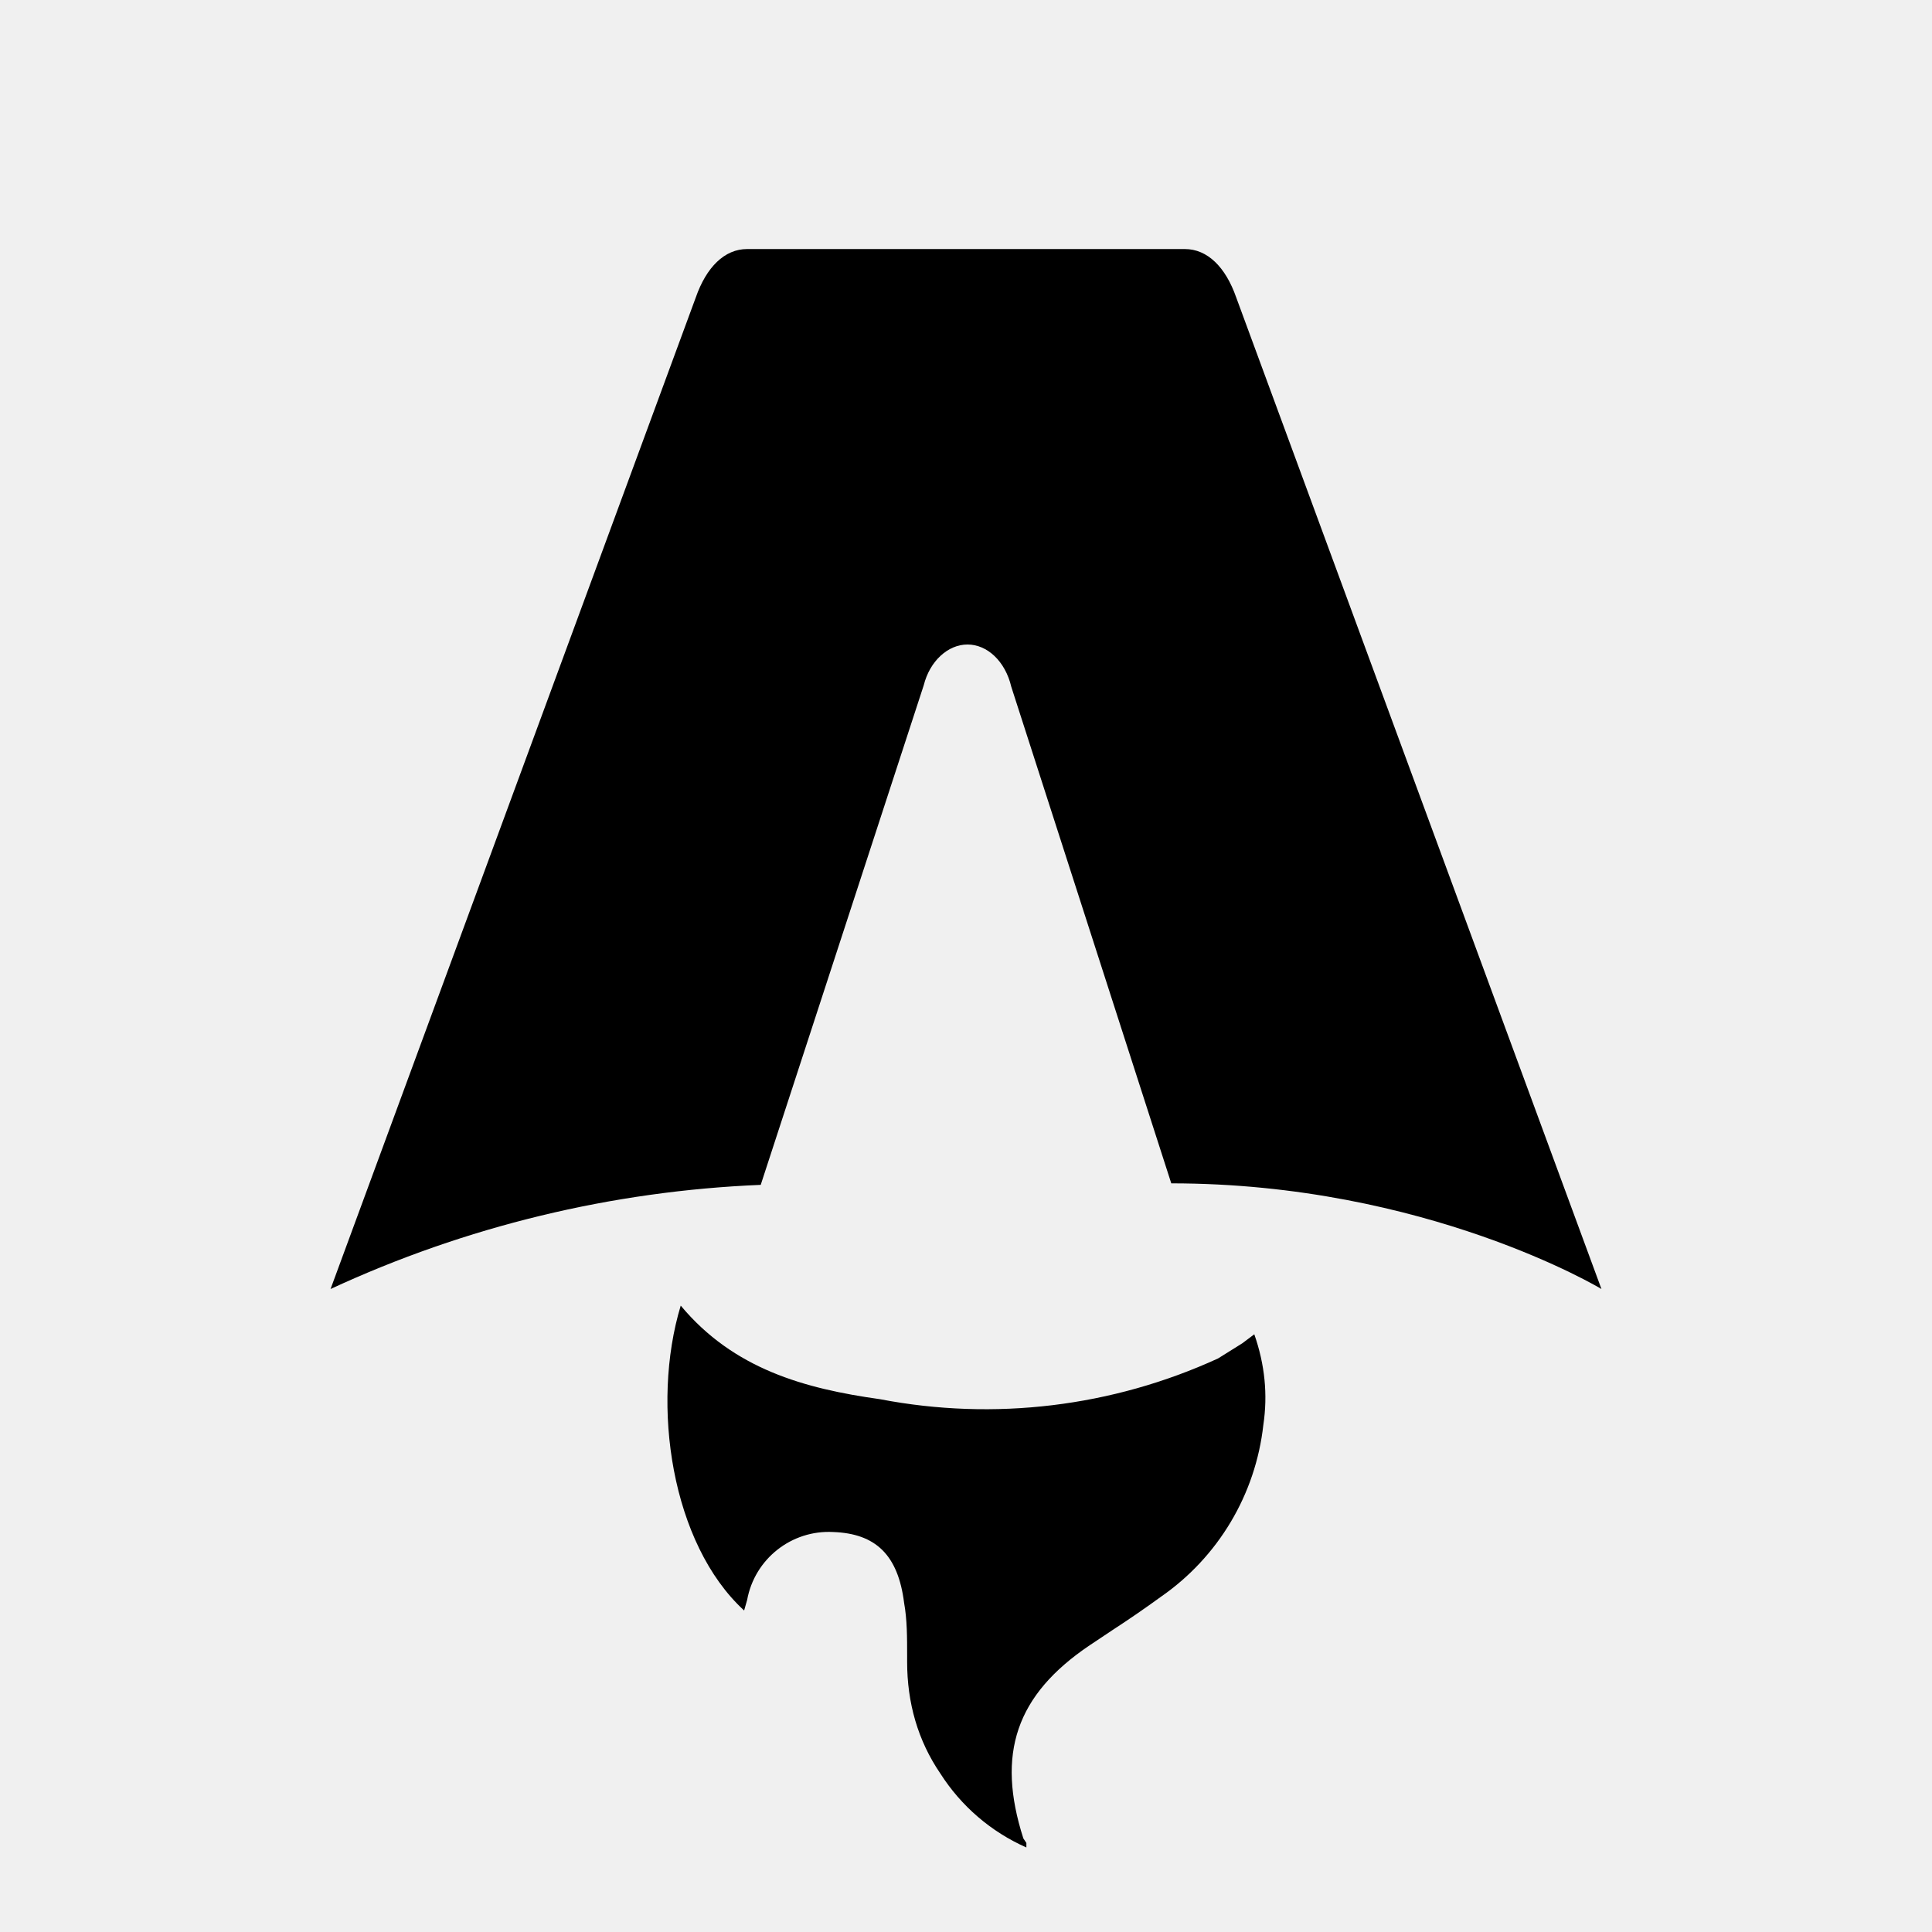
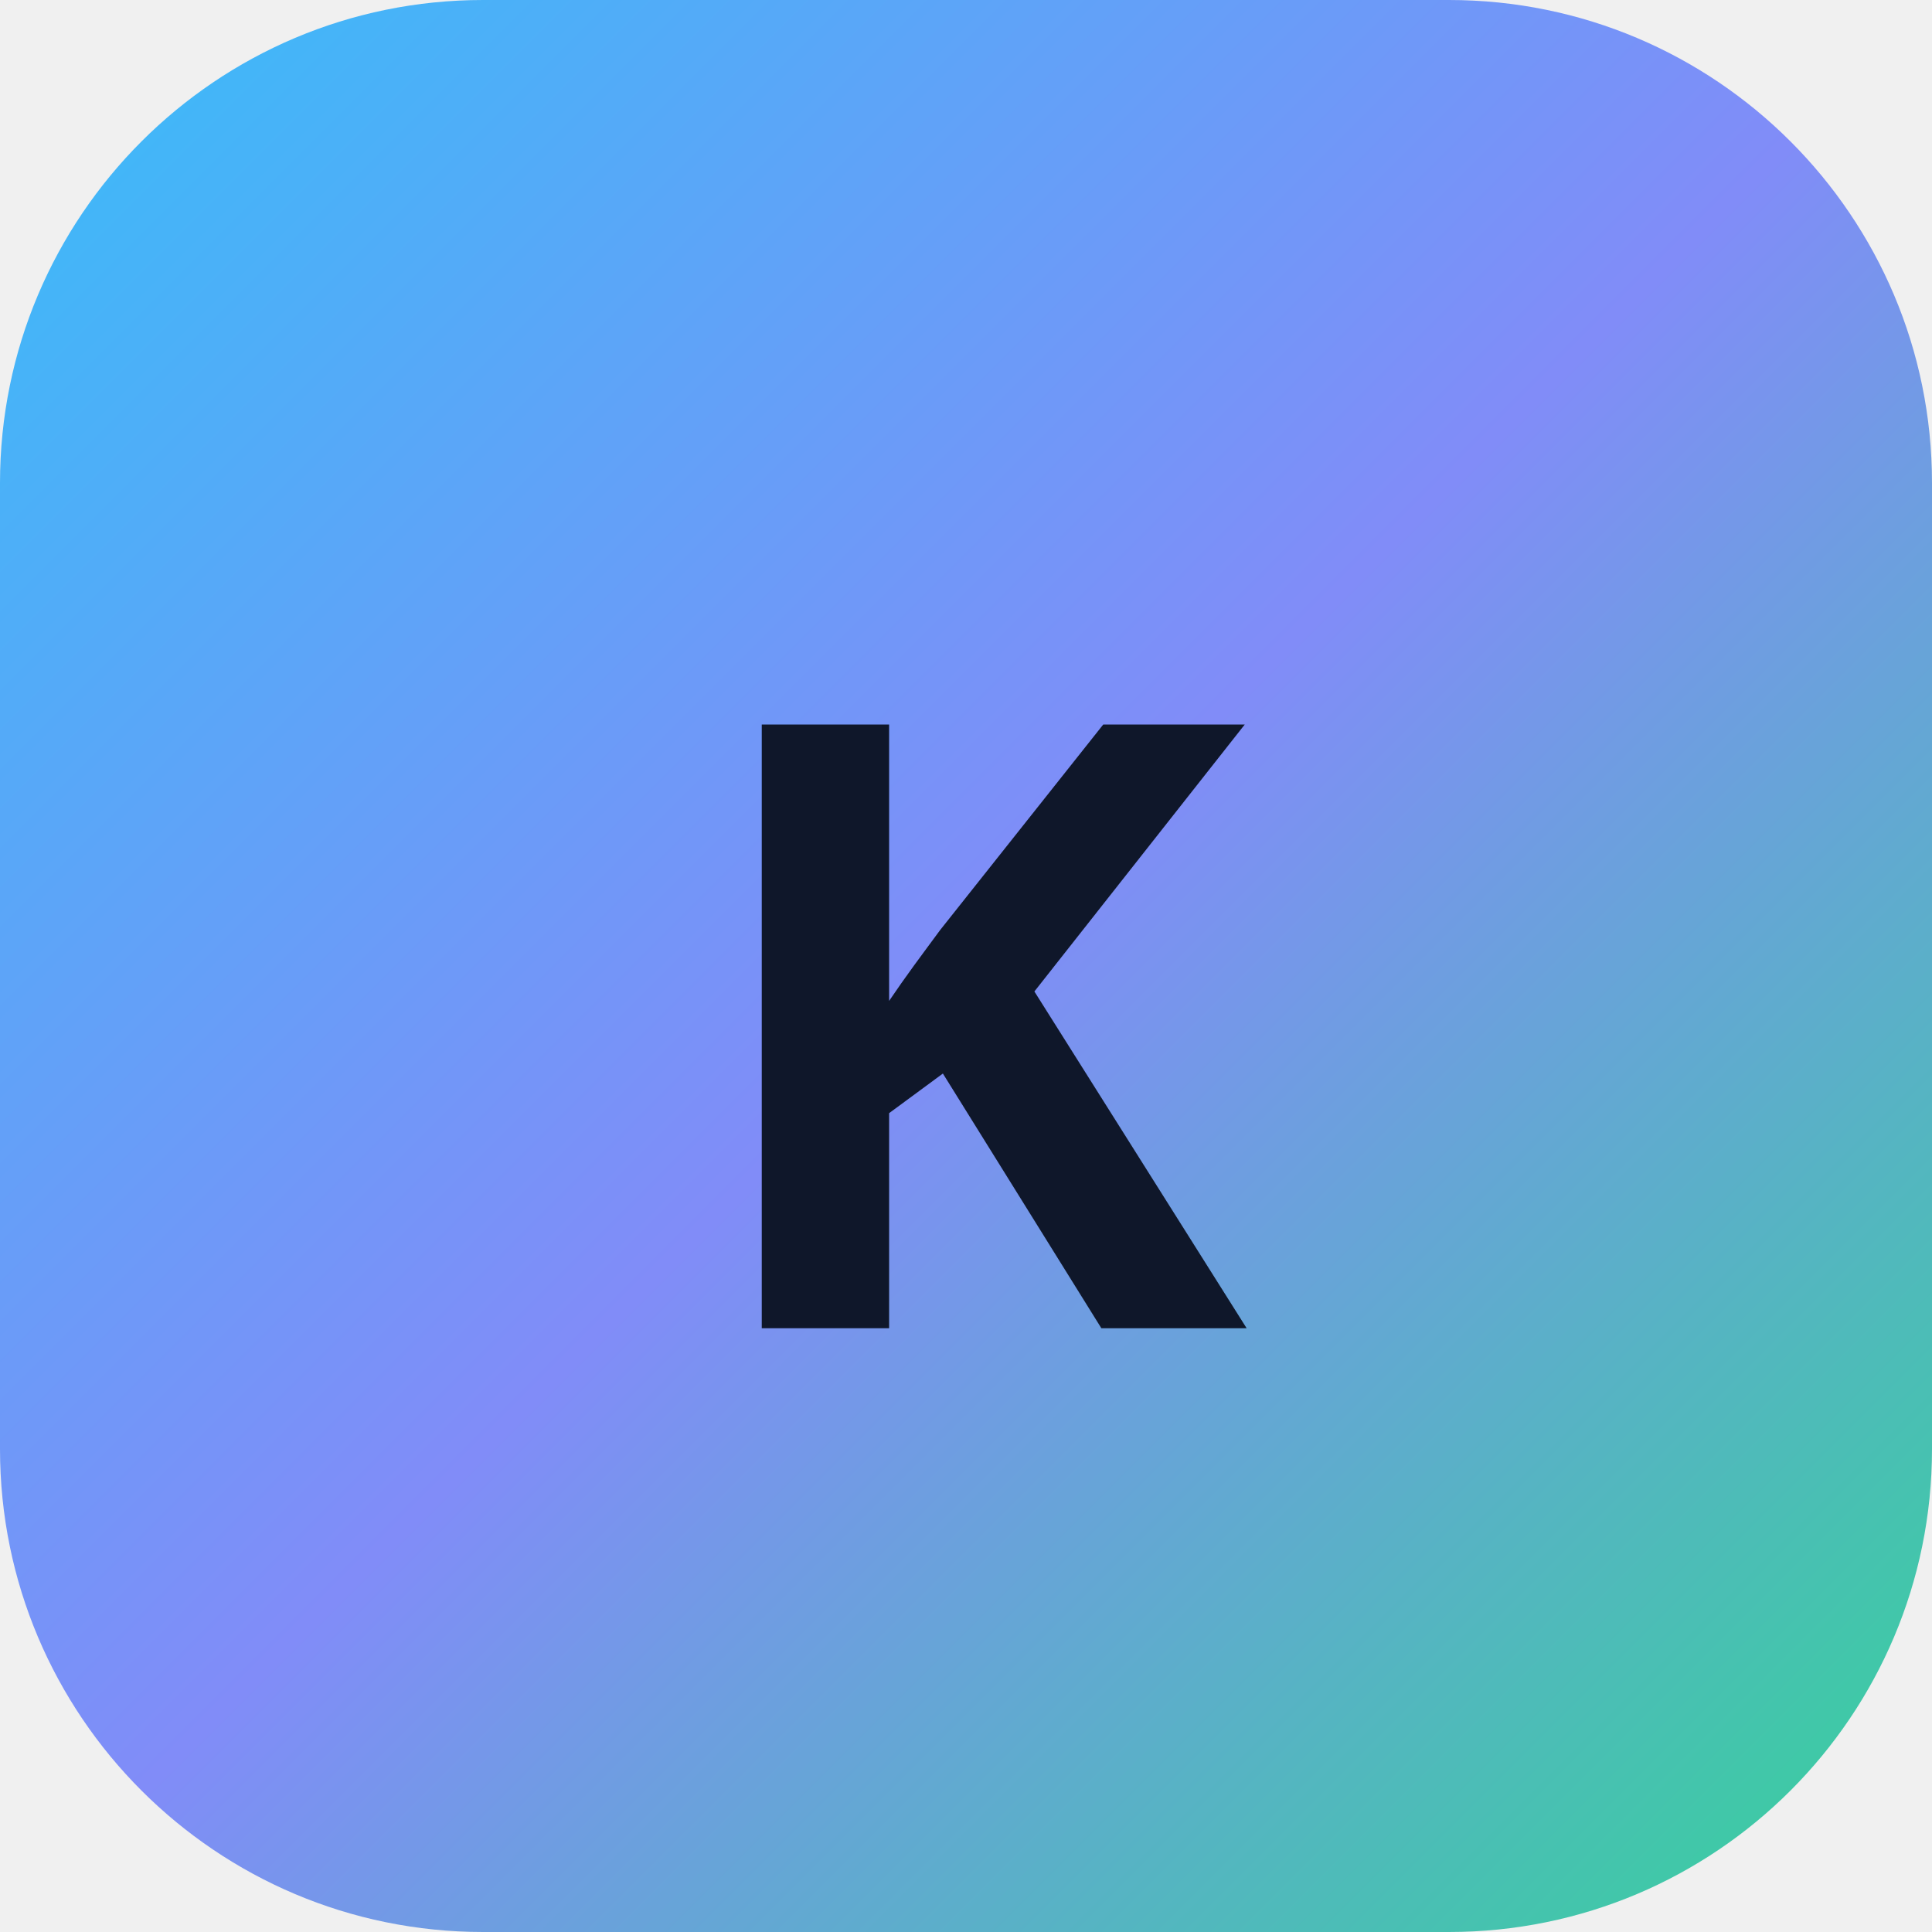
- <svg xmlns="http://www.w3.org/2000/svg" fill="none" viewBox="0 0 128 128">
-   <path d="M50.4 78.5a75.1 75.1 0 0 0-28.5 6.9l24.2-65.7c.7-2 1.9-3.2 3.4-3.2h29c1.5 0 2.7 1.2 3.4 3.2l24.2 65.7s-11.6-7-28.5-7L67 45.5c-.4-1.7-1.6-2.8-2.9-2.8-1.3 0-2.5 1.1-2.9 2.7L50.4 78.5Zm-1.1 28.2Zm-4.2-20.2c-2 6.6-.6 15.8 4.2 20.2a17.5 17.5 0 0 1 .2-.7 5.5 5.5 0 0 1 5.7-4.5c2.8.1 4.3 1.5 4.7 4.7.2 1.1.2 2.3.2 3.5v.4c0 2.7.7 5.2 2.2 7.4a13 13 0 0 0 5.7 4.9v-.3l-.2-.3c-1.8-5.6-.5-9.5 4.4-12.8l1.5-1a73 73 0 0 0 3.2-2.2 16 16 0 0 0 6.8-11.4c.3-2 .1-4-.6-6l-.8.6-1.6 1a37 37 0 0 1-22.4 2.7c-5-.7-9.7-2-13.2-6.2Z" />
-   <style>
-         path { fill: #000; }
-         @media (prefers-color-scheme: dark) {
-             path { fill: #FFF; }
-         }
-     </style>
+ <svg xmlns="http://www.w3.org/2000/svg" viewBox="0 0 32 32" fill="none">
+   <rect width="32" height="32" rx="8" fill="url(#g)" />
+   <defs>
+     <linearGradient id="g" x1="0" y1="0" x2="32" y2="32" gradientUnits="userSpaceOnUse">
+       <stop stop-color="#38bdf8" />
+       <stop offset="0.5" stop-color="#818cf8" />
+       <stop offset="1" stop-color="#34d399" />
+     </linearGradient>
+   </defs>
+   <text x="16" y="22" text-anchor="middle" font-family="system-ui,sans-serif" font-size="14" font-weight="800" fill="#0f172a">K</text>
</svg>
